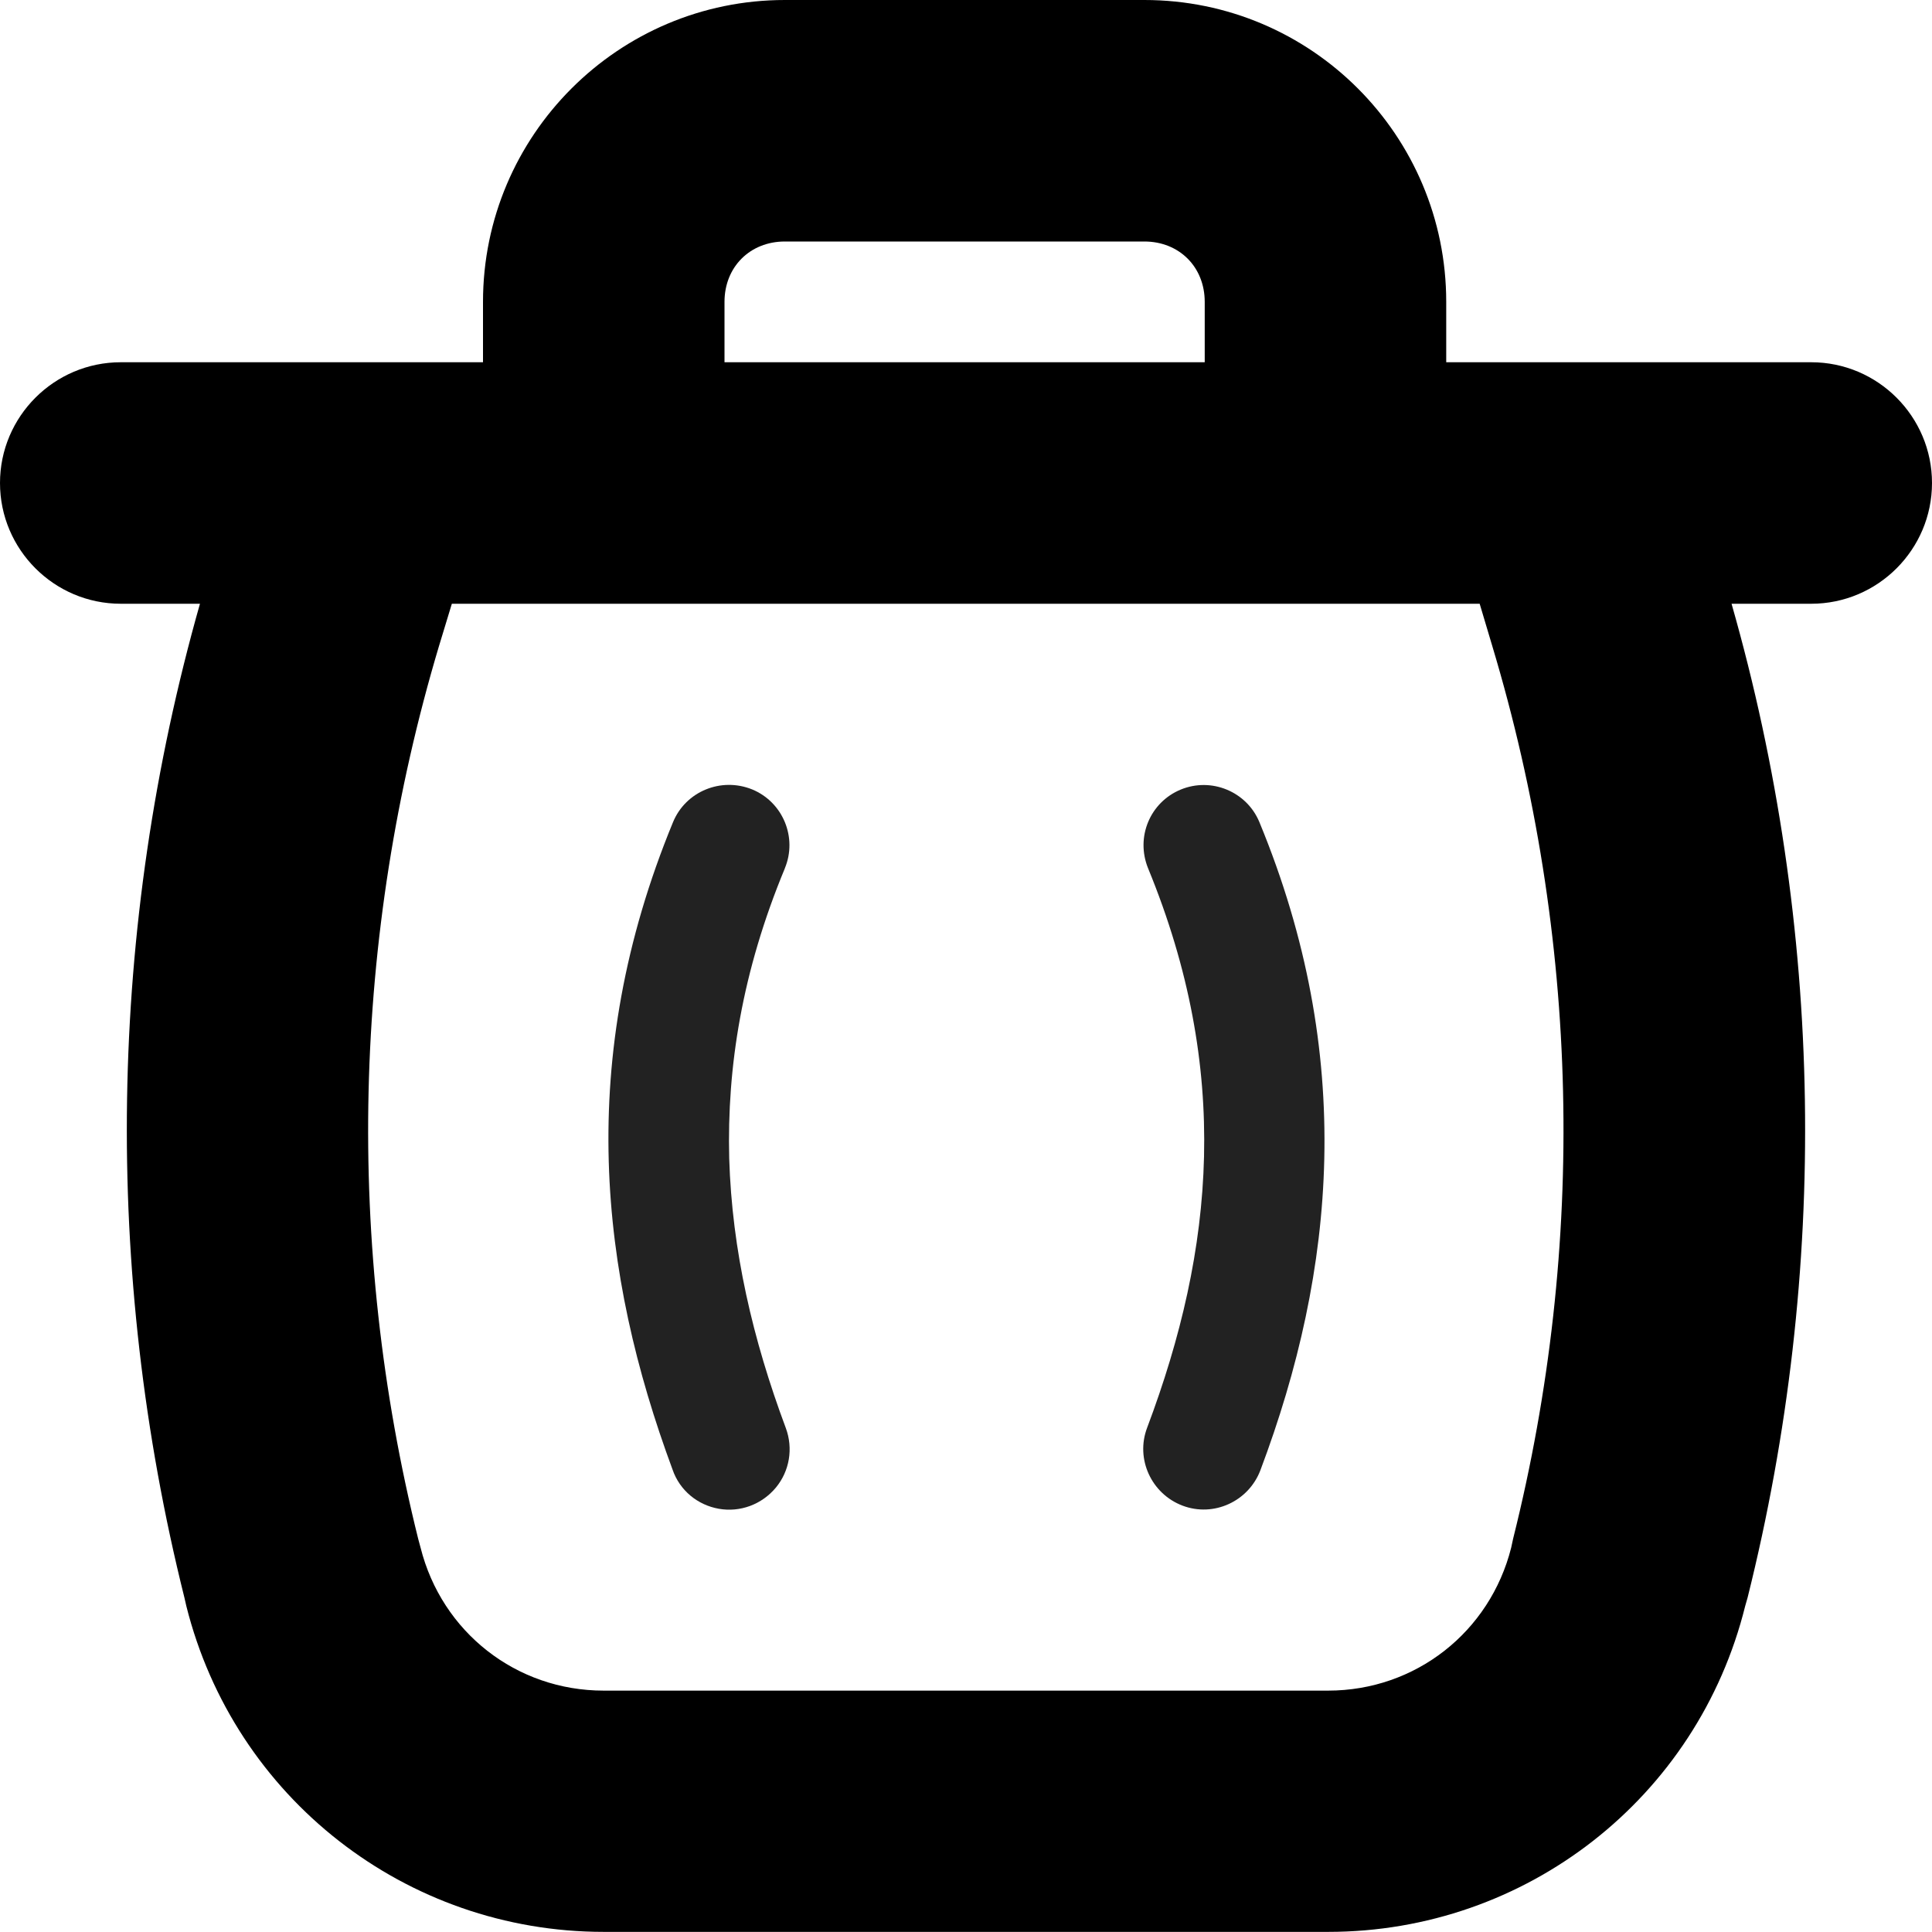
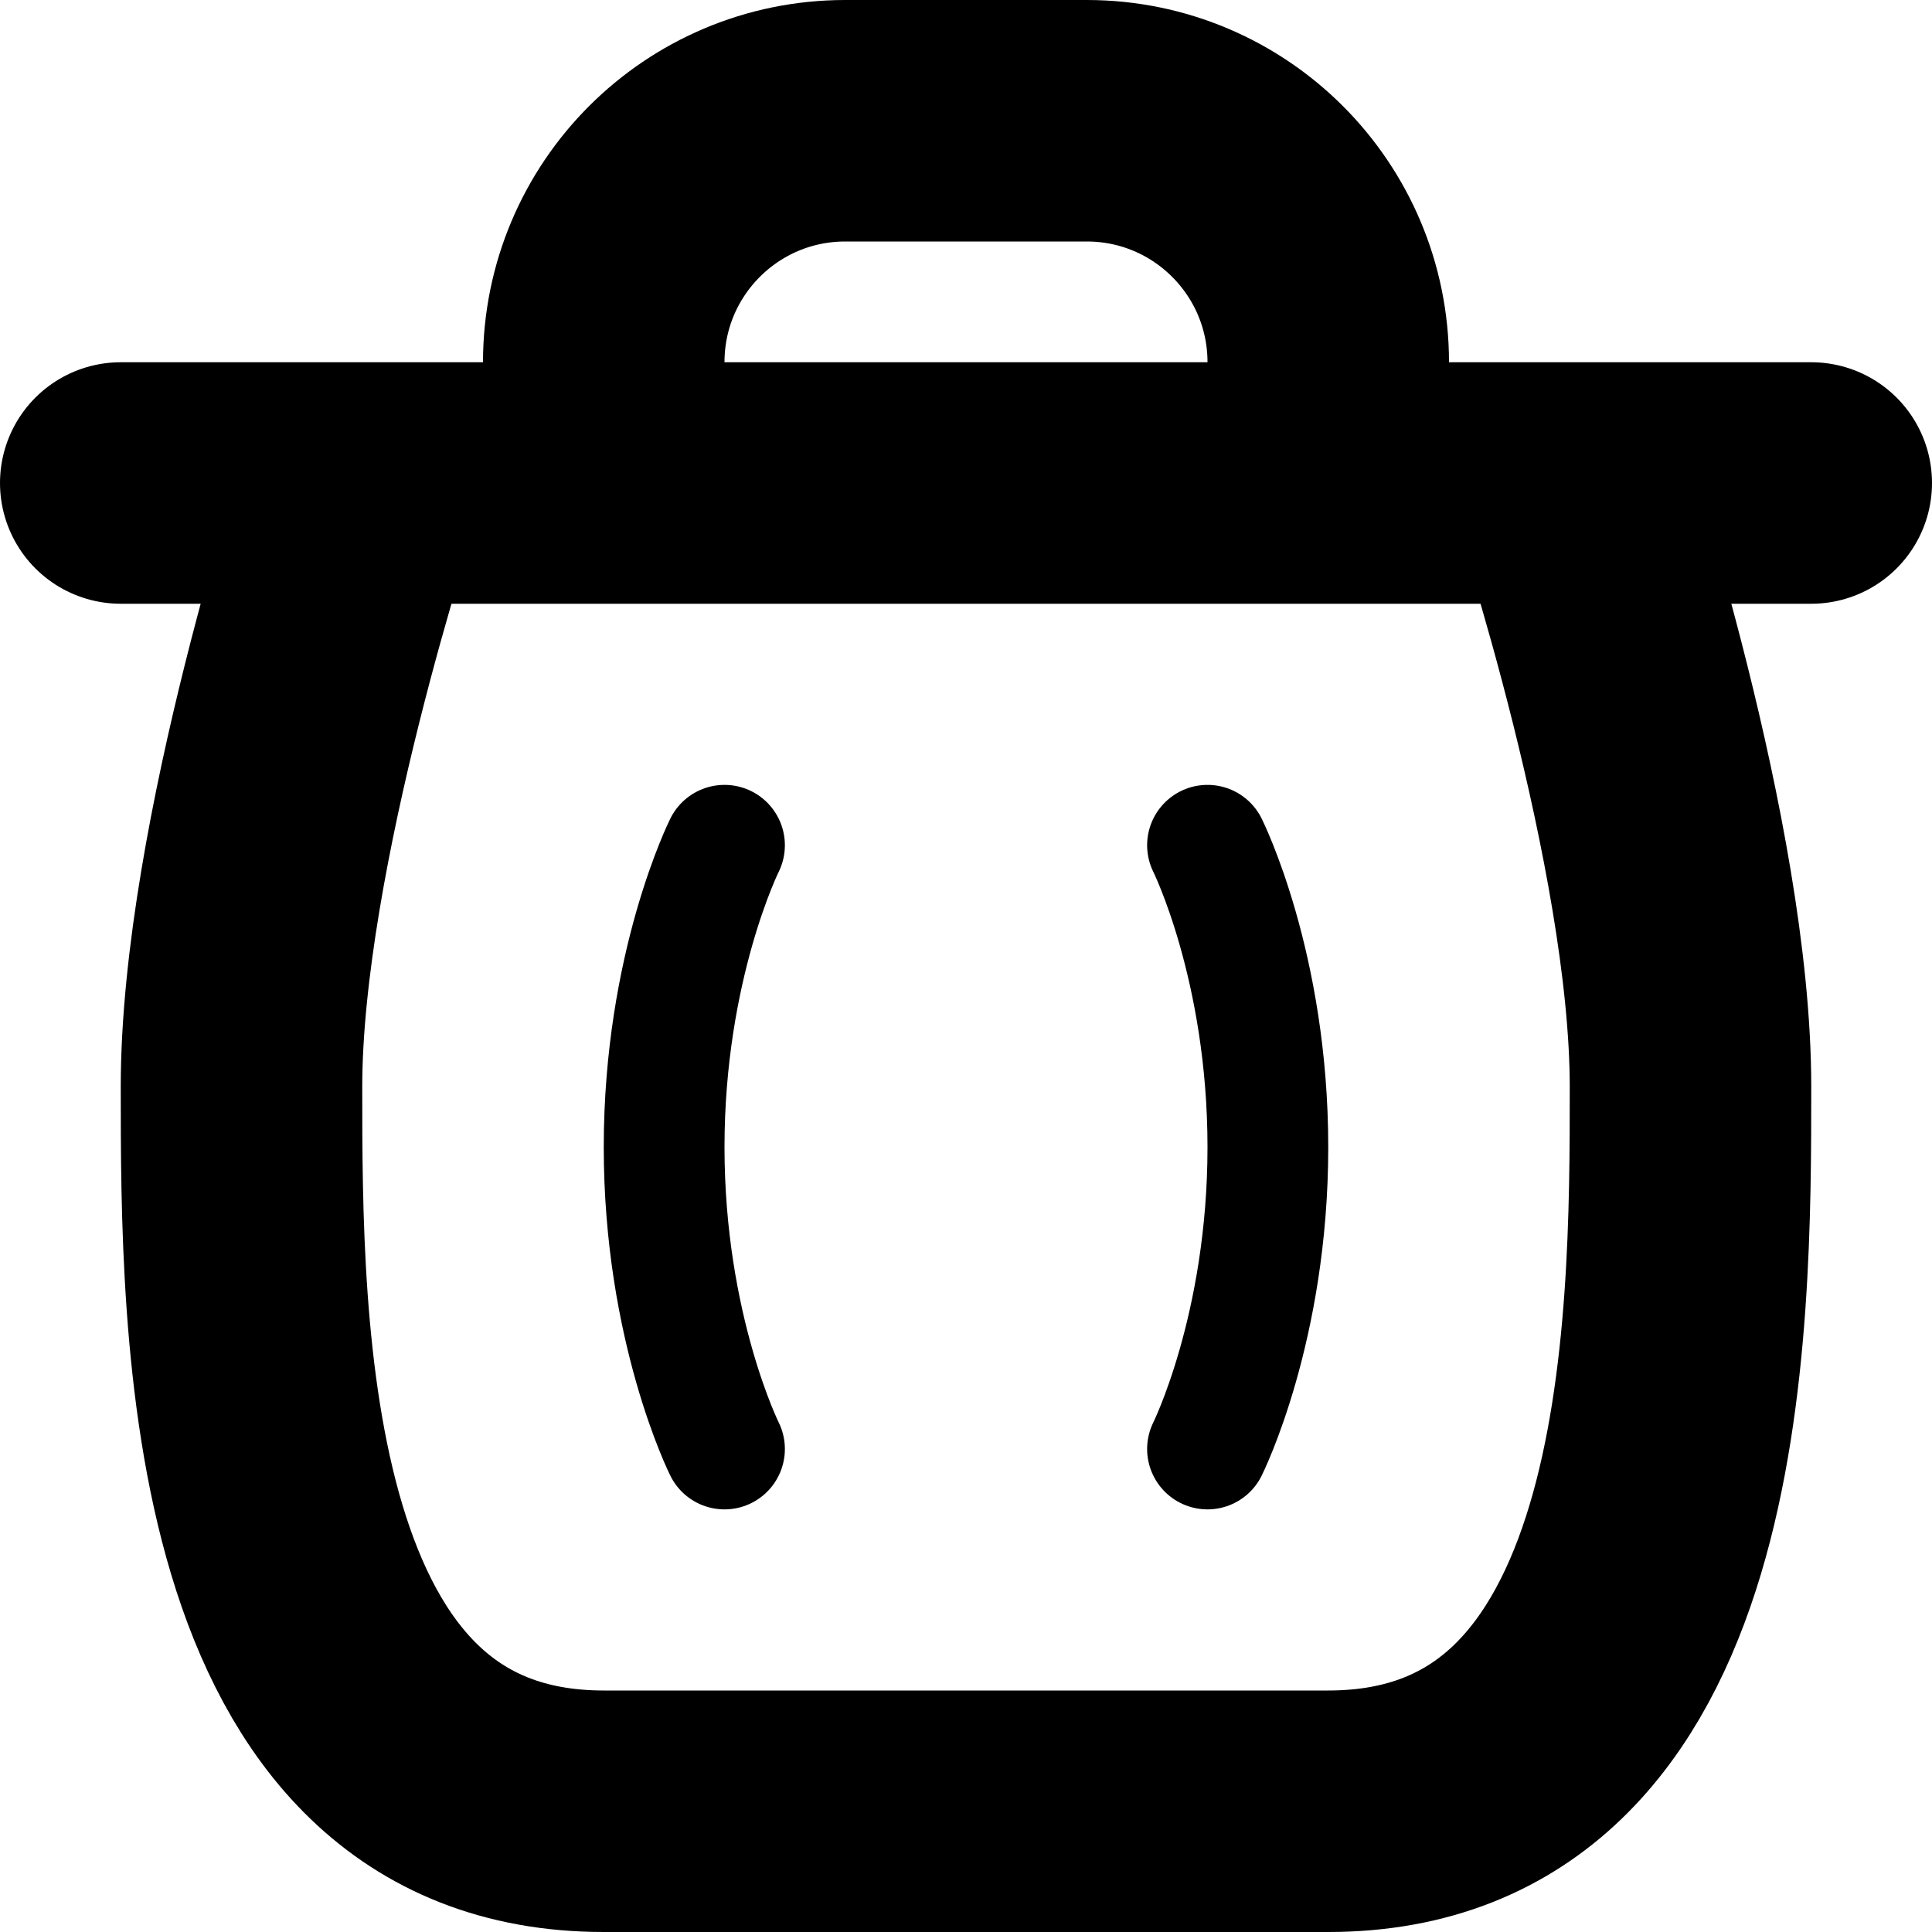
- <svg xmlns="http://www.w3.org/2000/svg" height="16px" viewBox="0 0 16 16" width="16px">
-   <path d="m 6.5 0 c -1.379 0 -2.5 1.121 -2.5 2.5 v 0.5 h -3 c -0.551 0 -1 0.449 -1 1 s 0.449 1 1 1 h 0.656 c -0.762 2.684 -0.805 5.523 -0.129 8.23 l 0.016 0.07 c 0.398 1.59 1.82 2.699 3.457 2.699 h 6 c 1.637 0 3.059 -1.109 3.453 -2.699 l 0.02 -0.07 c 0.676 -2.707 0.633 -5.547 -0.133 -8.23 h 0.66 c 0.551 0 1 -0.449 1 -1 s -0.449 -1 -1 -1 h -3.023 v -0.5 c 0 -1.379 -1.117 -2.5 -2.5 -2.5 z m 0 2 h 2.977 c 0.289 0 0.5 0.211 0.5 0.5 v 0.5 h -3.977 v -0.5 c 0 -0.289 0.211 -0.5 0.5 -0.5 z m -2.758 3 h 8.512 l 0.105 0.352 c 0.723 2.406 0.781 4.957 0.172 7.391 l -0.016 0.074 c -0.176 0.699 -0.793 1.184 -1.516 1.184 h -6 c -0.723 0 -1.34 -0.484 -1.516 -1.184 l -0.02 -0.074 c -0.605 -2.434 -0.547 -4.984 0.172 -7.391 z m 0 0" />
-   <g fill="#222222">
-     <path d="m 6.5 7.191 c -0.355 0.855 -0.48 1.645 -0.461 2.402 c 0.023 0.762 0.195 1.5 0.469 2.234 c 0.062 0.168 0.031 0.355 -0.082 0.492 c -0.117 0.141 -0.297 0.207 -0.473 0.176 s -0.324 -0.152 -0.383 -0.324 c -0.602 -1.625 -0.809 -3.391 0.004 -5.363 c 0.105 -0.254 0.398 -0.375 0.656 -0.27 c 0.254 0.105 0.375 0.398 0.27 0.652 z m 0 0" />
-     <path d="m 10.43 6.809 c 0.797 1.93 0.633 3.707 0.008 5.367 c -0.098 0.258 -0.387 0.391 -0.645 0.293 c -0.258 -0.098 -0.391 -0.387 -0.293 -0.645 c 0.559 -1.484 0.695 -2.961 0.008 -4.633 c -0.105 -0.258 0.016 -0.547 0.27 -0.652 c 0.254 -0.105 0.547 0.016 0.652 0.27 z m 0 0" />
-   </g>
+ <svg xmlns:ns0="https://www.gtk.org/grappa" width="16" height="16" ns0:version="1" ns0:keywords="trash bin deleted wastebasket user folder empty full user-trash-full" ns0:state="0">
+   <style type="text/css">
+     .not-initial-state {
+       display: none;
+     }
+   </style>
+   <path d="M 3 4 C 3 4, 2 7, 2 9 C 2 11, 2 15, 5 15 L 11 15 C 14 15, 14 11, 14 9 C 14 7, 13 4, 13 4 M 5 4 L 5 3 C 5 1.895, 5.895 1, 7 1 L 9 1 C 10.105 1, 11 1.895, 11 3 L 11 4 M 15 4 L 1 4" id="path4" stroke-width="2" stroke-linecap="round" stroke-linejoin="round" stroke="rgb(0,0,0)" fill="none" class="foreground-stroke transparent-fill" />
+   <path d="M 10 7 C 10 7, 10.5 8, 10.5 9.5 C 10.5 11, 10 12, 10 12 M 6 7 C 6 7, 5.5 8, 5.5 9.5 C 5.5 11, 6 12, 6 12" id="path6" stroke-width="1" stroke-linecap="round" stroke-linejoin="round" stroke="rgb(0,0,0)" fill="none" class="foreground-stroke transparent-fill" />
</svg>
